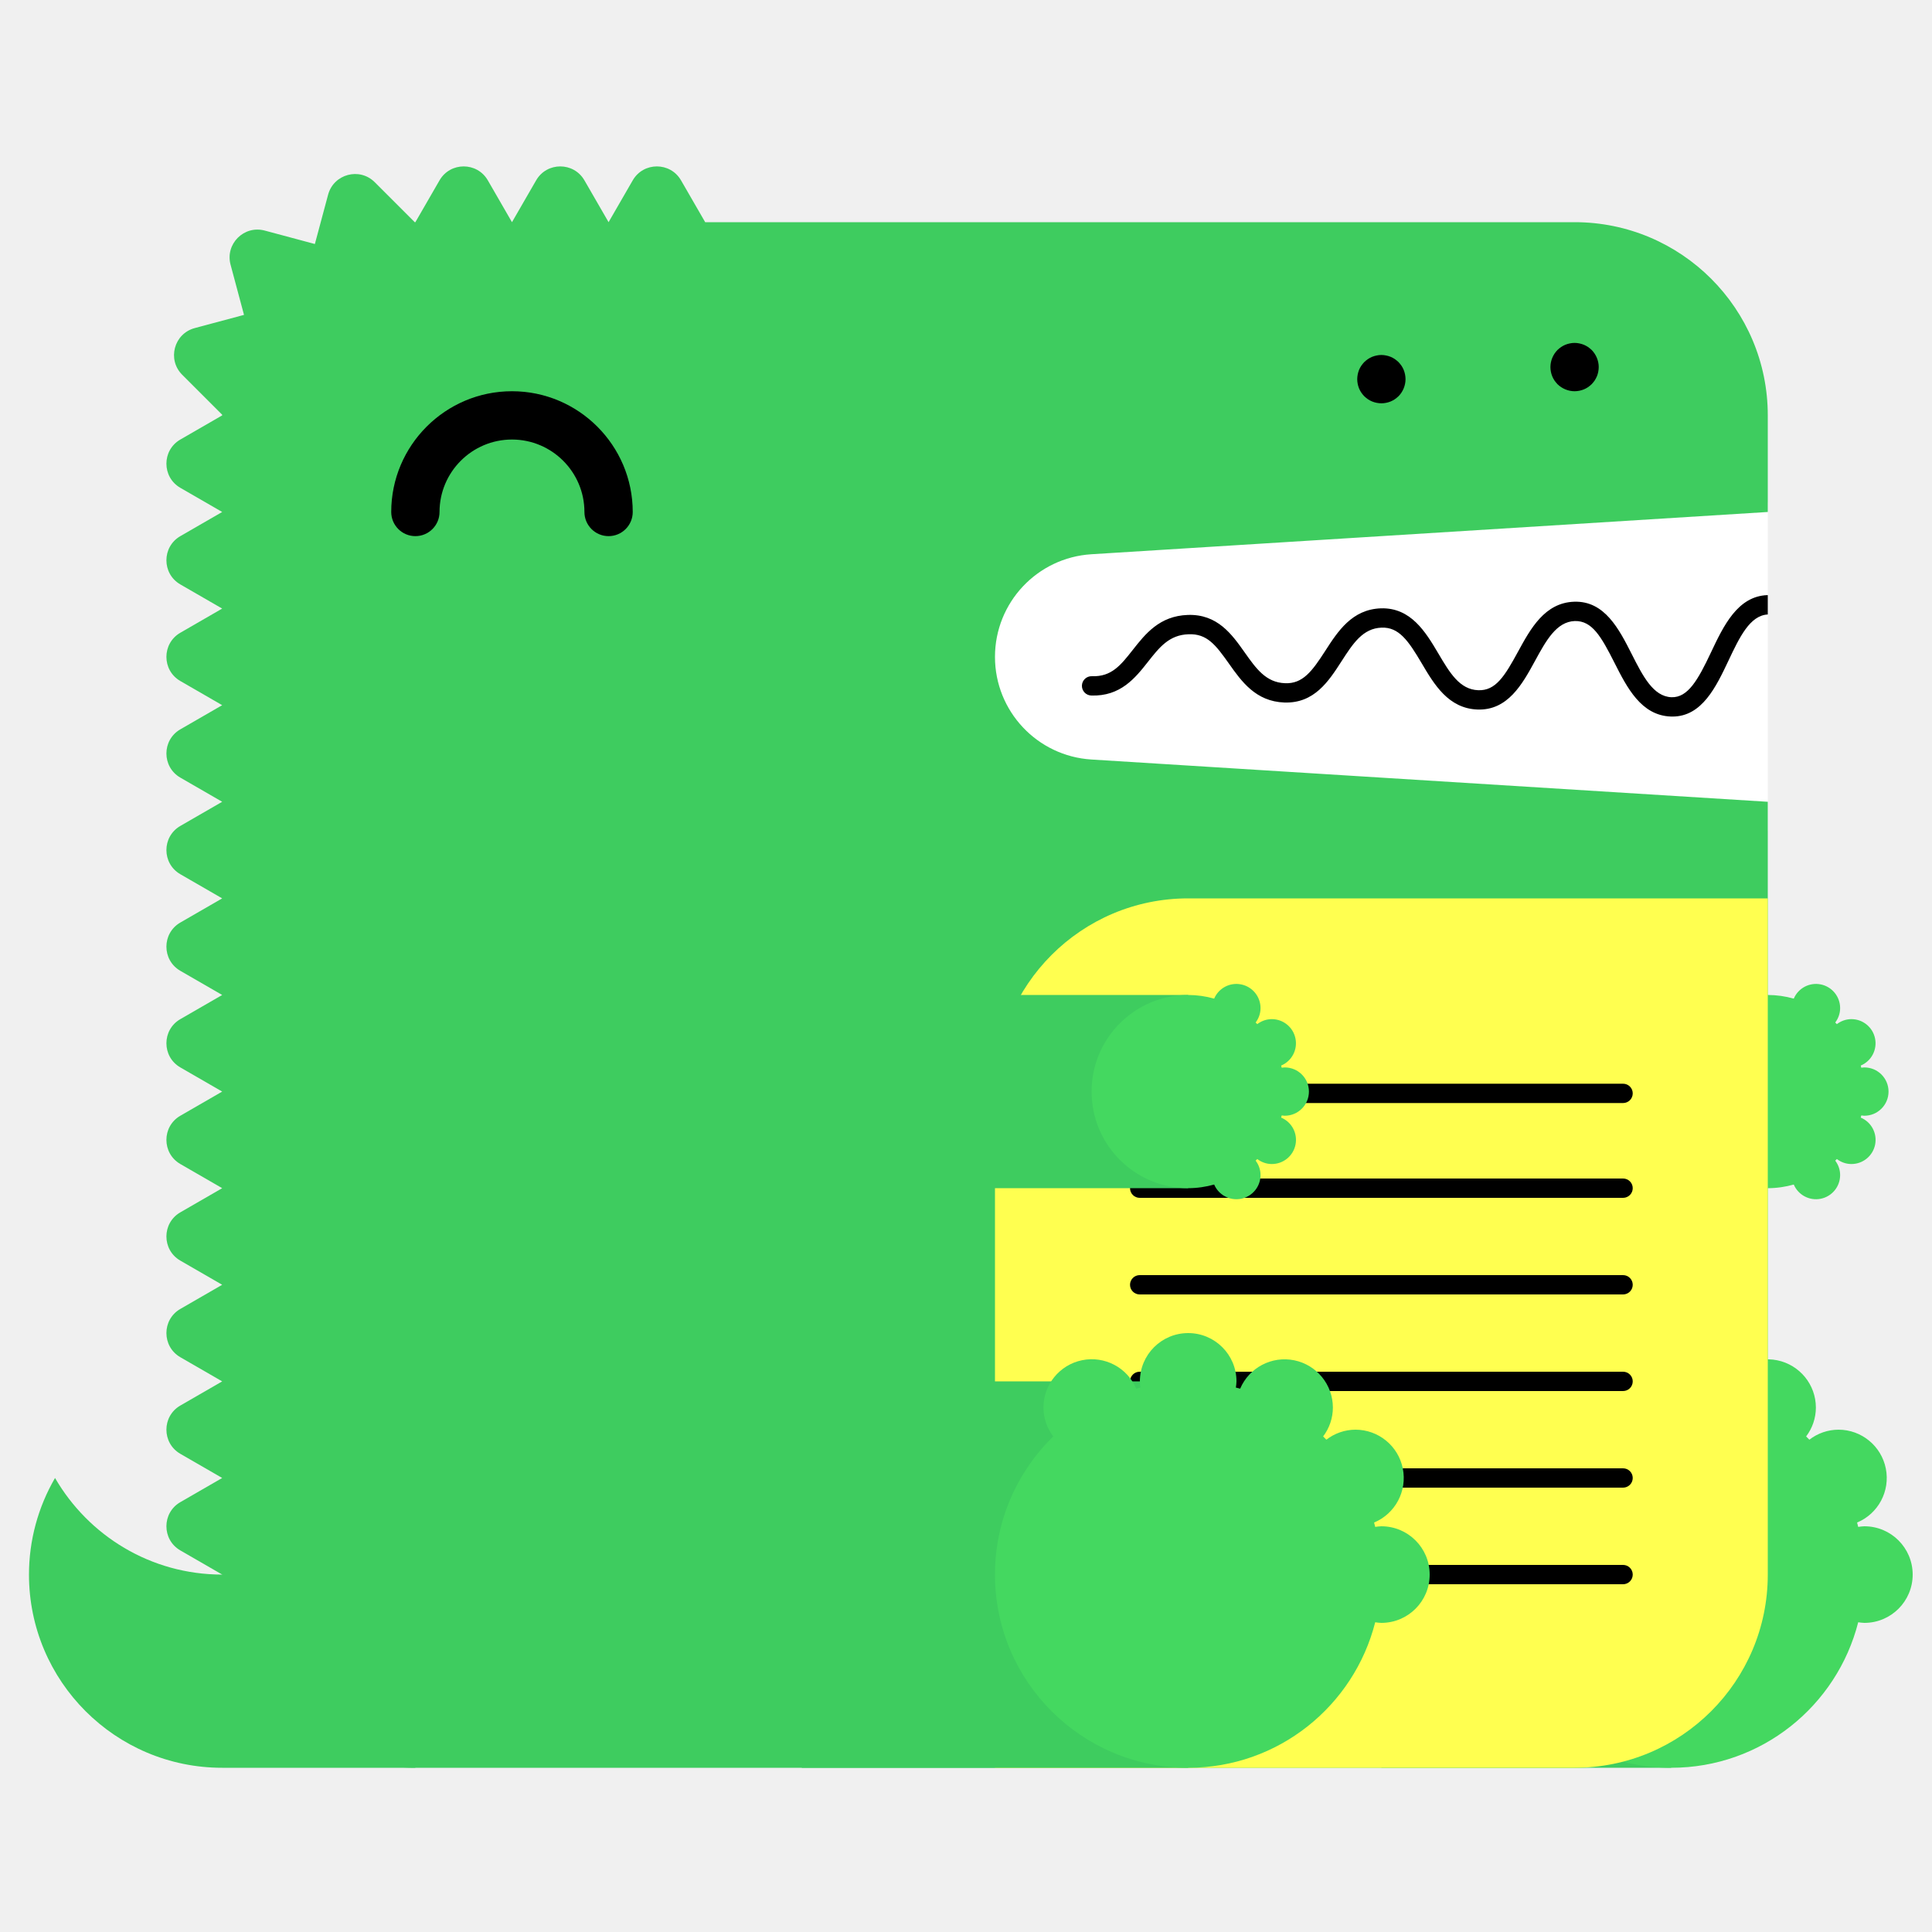
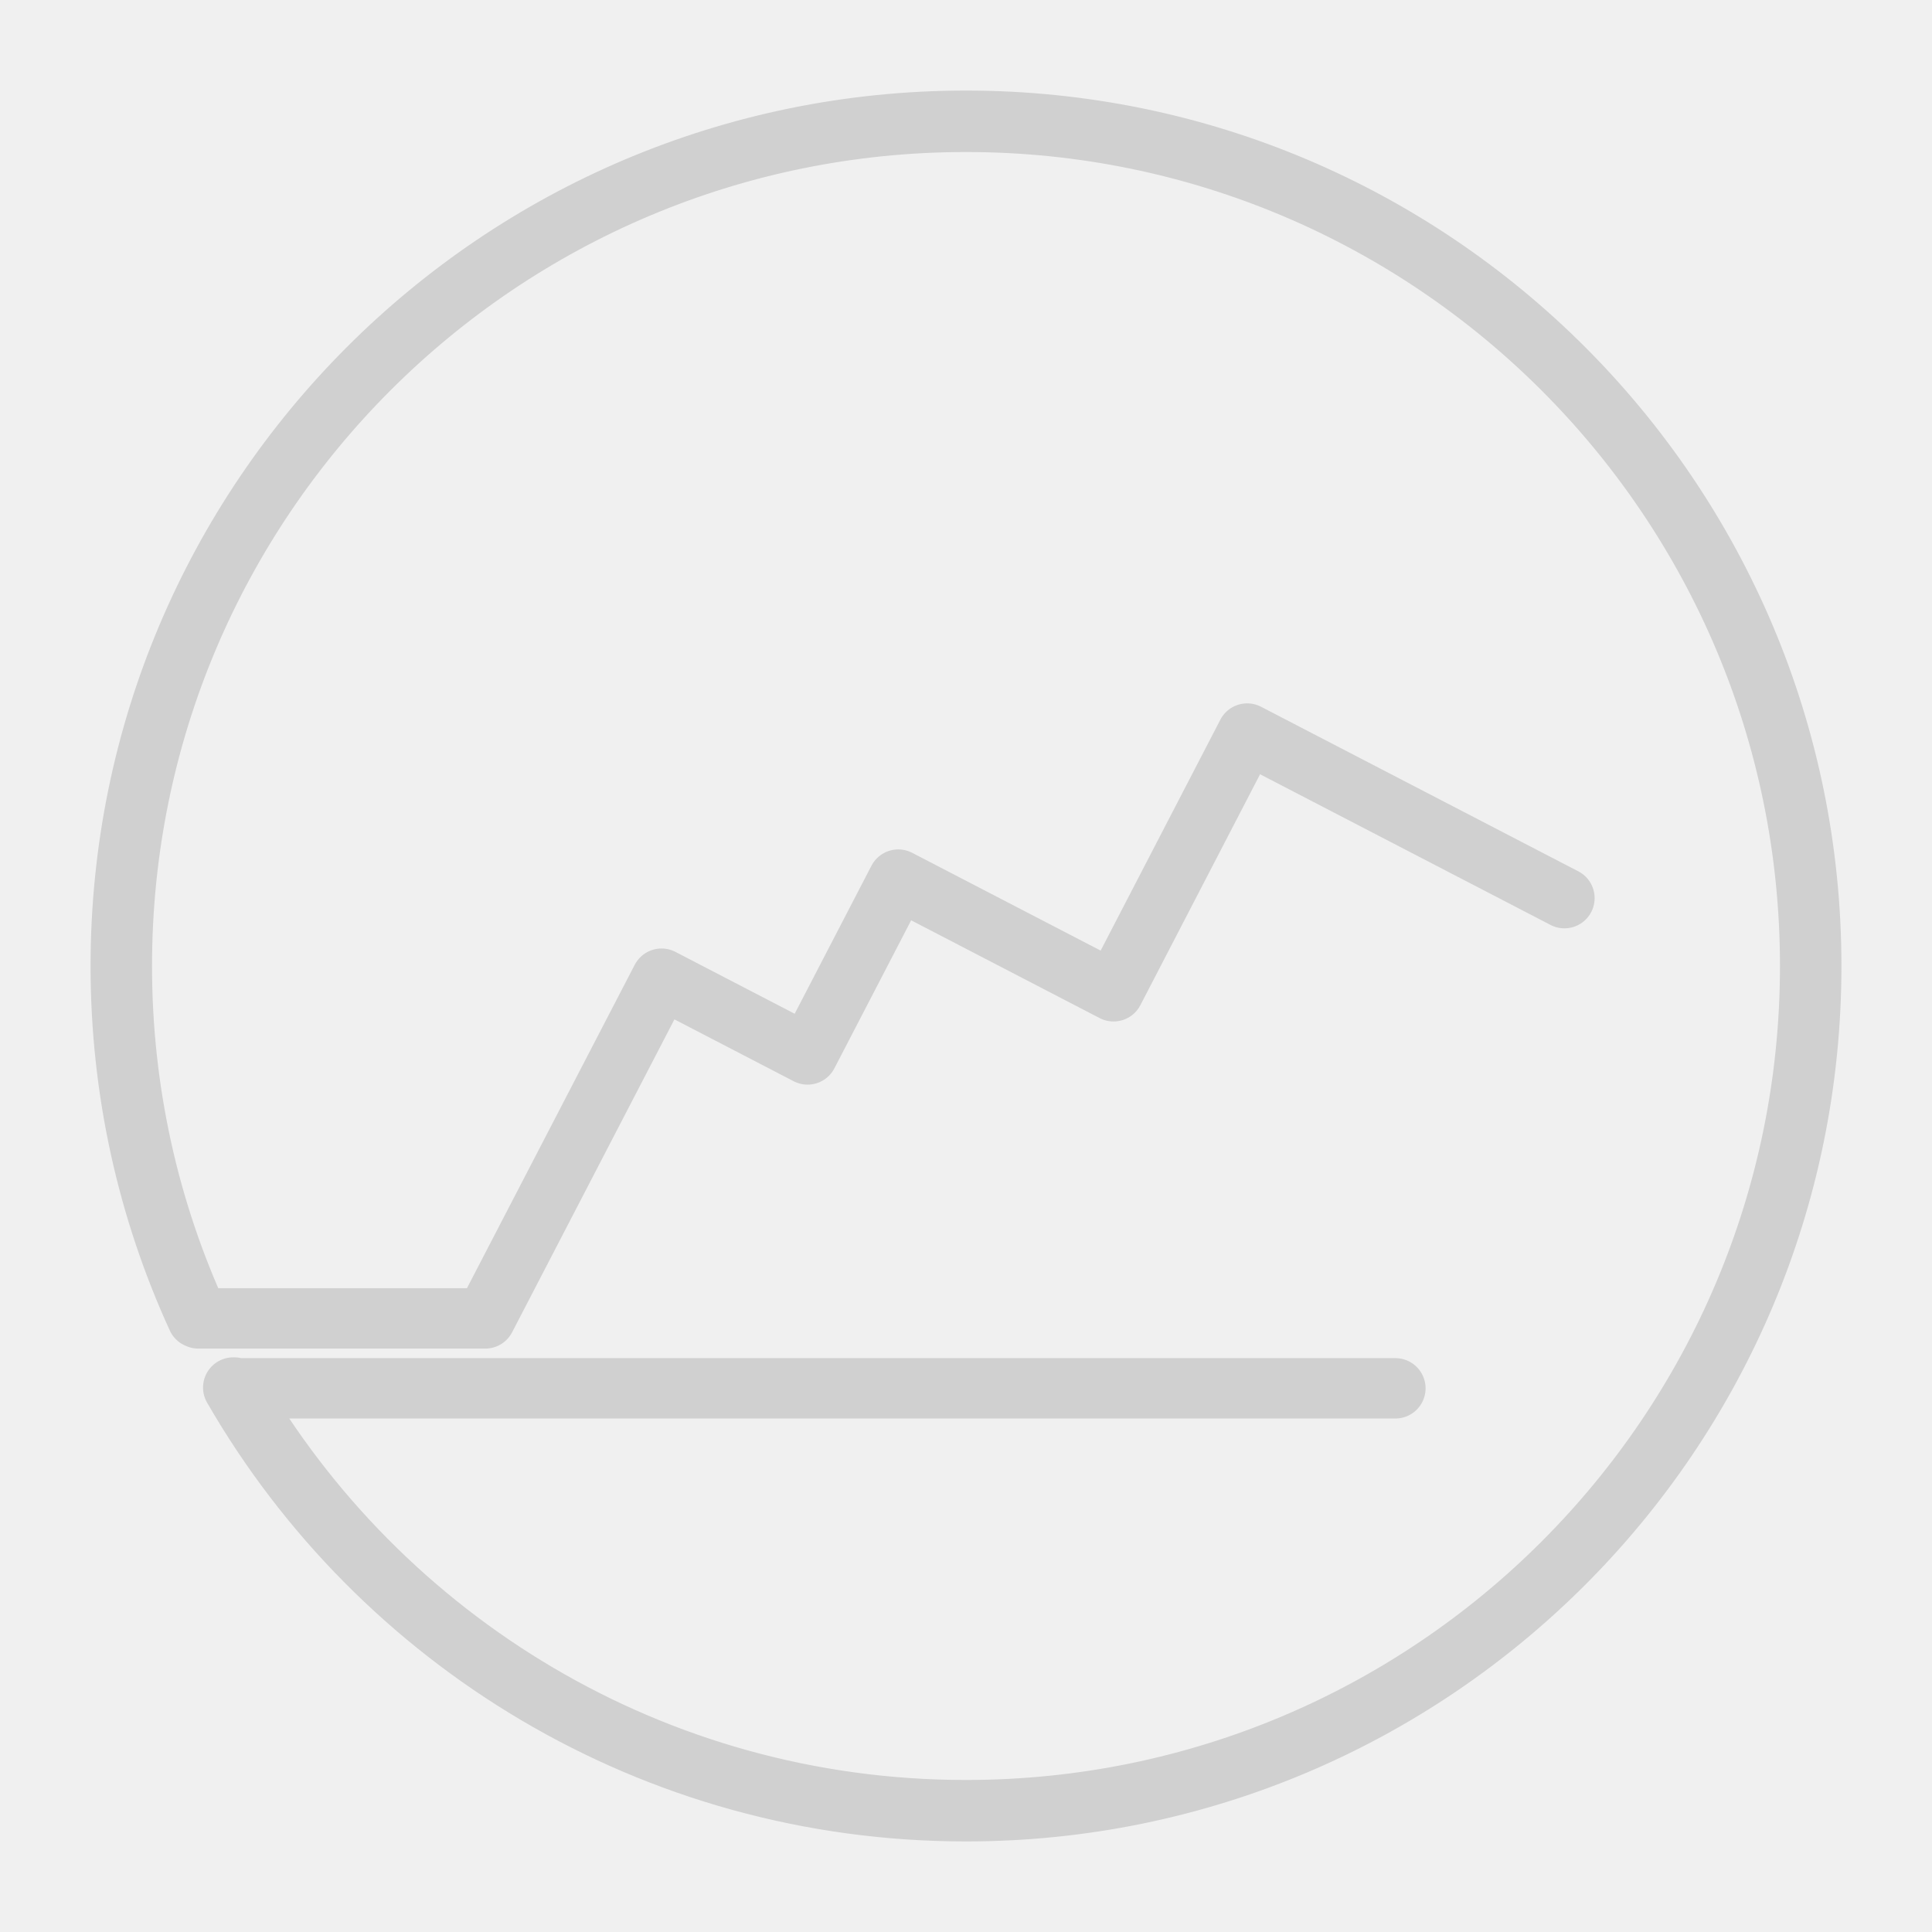
- <svg xmlns="http://www.w3.org/2000/svg" width="200" height="200" viewBox="0 0 200 200">
-   <g fill="none" fill-rule="evenodd">
-     <path fill="#FFF" d="M99 52h84v34H99z" />
-     <path d="M23 163c-7.398 0-13.843-4.027-17.303-10A19.886 19.886 0 0 0 3 163c0 11.046 8.954 20 20 20h20v-20H23z" fill="#3ECC5F" />
-     <path d="M112.98 57.376L183 53V43c0-11.046-8.954-20-20-20H73l-2.5-4.33c-1.112-1.925-3.889-1.925-5 0L63 23l-2.5-4.33c-1.111-1.925-3.889-1.925-5 0L53 23l-2.5-4.33c-1.111-1.925-3.889-1.925-5 0L43 23c-.022 0-.042.003-.065.003l-4.142-4.141c-1.57-1.571-4.252-.853-4.828 1.294l-1.369 5.104-5.192-1.392c-2.148-.575-4.111 1.389-3.535 3.536l1.39 5.193-5.102 1.367c-2.148.576-2.867 3.259-1.296 4.83l4.142 4.142c0 .021-.003.042-.003.064l-4.33 2.5c-1.925 1.111-1.925 3.889 0 5L23 53l-4.33 2.5c-1.925 1.111-1.925 3.889 0 5L23 63l-4.33 2.5c-1.925 1.111-1.925 3.889 0 5L23 73l-4.33 2.5c-1.925 1.111-1.925 3.889 0 5L23 83l-4.33 2.5c-1.925 1.111-1.925 3.889 0 5L23 93l-4.33 2.5c-1.925 1.111-1.925 3.889 0 5L23 103l-4.33 2.5c-1.925 1.111-1.925 3.889 0 5L23 113l-4.33 2.5c-1.925 1.111-1.925 3.889 0 5L23 123l-4.33 2.5c-1.925 1.111-1.925 3.889 0 5L23 133l-4.33 2.5c-1.925 1.111-1.925 3.889 0 5L23 143l-4.33 2.5c-1.925 1.111-1.925 3.889 0 5L23 153l-4.33 2.5c-1.925 1.111-1.925 3.889 0 5L23 163c0 11.046 8.954 20 20 20h120c11.046 0 20-8.954 20-20V83l-70.02-4.376A10.645 10.645 0 0 1 103 68c0-5.621 4.37-10.273 9.98-10.624" fill="#3ECC5F" />
-     <path fill="#3ECC5F" d="M143 183h30v-40h-30z" />
-     <path d="M193 158c-.219 0-.428.037-.639.064-.038-.15-.074-.301-.116-.451A5 5 0 0 0 190.32 148a4.96 4.96 0 0 0-3.016 1.036 26.531 26.531 0 0 0-.335-.336 4.955 4.955 0 0 0 1.011-2.987 5 5 0 0 0-9.599-1.959c-.148-.042-.297-.077-.445-.115.027-.211.064-.42.064-.639a5 5 0 0 0-5-5 5 5 0 0 0-5 5c0 .219.037.428.064.639-.148.038-.297.073-.445.115a4.998 4.998 0 0 0-9.599 1.959c0 1.125.384 2.151 1.011 2.987-3.717 3.632-6.031 8.693-6.031 14.3 0 11.046 8.954 20 20 20 9.339 0 17.16-6.41 19.361-15.064.211.027.42.064.639.064a5 5 0 0 0 5-5 5 5 0 0 0-5-5" fill="#44D860" />
-     <path fill="#3ECC5F" d="M153 123h30v-20h-30z" />
-     <path d="M193 115.5a2.5 2.5 0 1 0 0-5c-.109 0-.214.019-.319.032-.02-.075-.037-.15-.058-.225a2.501 2.501 0 0 0-.963-4.807c-.569 0-1.088.197-1.508.518a6.653 6.653 0 0 0-.168-.168c.314-.417.506-.931.506-1.494a2.5 2.5 0 0 0-4.8-.979A9.987 9.987 0 0 0 183 103c-5.522 0-10 4.478-10 10s4.478 10 10 10c.934 0 1.833-.138 2.69-.377a2.5 2.5 0 0 0 4.8-.979c0-.563-.192-1.077-.506-1.494.057-.055.113-.111.168-.168.42.321.939.518 1.508.518a2.5 2.5 0 0 0 .963-4.807c.021-.074.038-.15.058-.225.105.013.21.032.319.032" fill="#44D860" />
-     <path d="M63 55.5a2.5 2.5 0 0 1-2.5-2.5c0-4.136-3.364-7.5-7.5-7.5s-7.5 3.364-7.5 7.5a2.5 2.5 0 1 1-5 0c0-6.893 5.607-12.5 12.5-12.5S65.5 46.107 65.5 53a2.5 2.5 0 0 1-2.5 2.5" fill="#000" />
-     <path d="M103 183h60c11.046 0 20-8.954 20-20V93h-60c-11.046 0-20 8.954-20 20v70z" fill="#FFFF50" />
-     <path d="M168.02 124h-50.04a1 1 0 1 1 0-2h50.04a1 1 0 1 1 0 2m0 20h-50.04a1 1 0 1 1 0-2h50.04a1 1 0 1 1 0 2m0 20h-50.04a1 1 0 1 1 0-2h50.04a1 1 0 1 1 0 2m0-49.814h-50.04a1 1 0 1 1 0-2h50.04a1 1 0 1 1 0 2m0 19.814h-50.04a1 1 0 1 1 0-2h50.04a1 1 0 1 1 0 2m0 20h-50.04a1 1 0 1 1 0-2h50.04a1 1 0 1 1 0 2M183 61.611c-.012 0-.022-.006-.034-.005-3.09.105-4.552 3.196-5.842 5.923-1.346 2.85-2.387 4.703-4.093 4.647-1.889-.068-2.969-2.202-4.113-4.46-1.314-2.594-2.814-5.536-5.963-5.426-3.046.104-4.513 2.794-5.807 5.167-1.377 2.528-2.314 4.065-4.121 3.994-1.927-.07-2.951-1.805-4.136-3.813-1.321-2.236-2.848-4.75-5.936-4.664-2.994.103-4.465 2.385-5.763 4.4-1.373 2.13-2.335 3.428-4.165 3.351-1.973-.07-2.992-1.51-4.171-3.177-1.324-1.873-2.816-3.993-5.895-3.89-2.928.1-4.399 1.97-5.696 3.618-1.232 1.564-2.194 2.802-4.229 2.724a1 1 0 0 0-.072 2c3.017.101 4.545-1.8 5.872-3.487 1.177-1.496 2.193-2.787 4.193-2.855 1.926-.082 2.829 1.115 4.195 3.045 1.297 1.834 2.769 3.914 5.731 4.021 3.103.104 4.596-2.215 5.918-4.267 1.182-1.834 2.202-3.417 4.15-3.484 1.793-.067 2.769 1.35 4.145 3.681 1.297 2.197 2.766 4.686 5.787 4.796 3.125.108 4.634-2.62 5.949-5.035 1.139-2.088 2.214-4.06 4.119-4.126 1.793-.042 2.728 1.595 4.111 4.33 1.292 2.553 2.757 5.445 5.825 5.556l.169.003c3.064 0 4.518-3.075 5.805-5.794 1.139-2.41 2.217-4.68 4.067-4.773v-2z" fill="#000" />
-     <path fill="#3ECC5F" d="M83 183h40v-40H83z" />
-     <path d="M143 158c-.219 0-.428.037-.639.064-.038-.15-.074-.301-.116-.451A5 5 0 0 0 140.32 148a4.96 4.96 0 0 0-3.016 1.036 26.531 26.531 0 0 0-.335-.336 4.955 4.955 0 0 0 1.011-2.987 5 5 0 0 0-9.599-1.959c-.148-.042-.297-.077-.445-.115.027-.211.064-.42.064-.639a5 5 0 0 0-5-5 5 5 0 0 0-5 5c0 .219.037.428.064.639-.148.038-.297.073-.445.115a4.998 4.998 0 0 0-9.599 1.959c0 1.125.384 2.151 1.011 2.987-3.717 3.632-6.031 8.693-6.031 14.3 0 11.046 8.954 20 20 20 9.339 0 17.16-6.41 19.361-15.064.211.027.42.064.639.064a5 5 0 0 0 5-5 5 5 0 0 0-5-5" fill="#44D860" />
-     <path fill="#3ECC5F" d="M83 123h40v-20H83z" />
-     <path d="M133 115.5a2.5 2.5 0 1 0 0-5c-.109 0-.214.019-.319.032-.02-.075-.037-.15-.058-.225a2.501 2.501 0 0 0-.963-4.807c-.569 0-1.088.197-1.508.518a6.653 6.653 0 0 0-.168-.168c.314-.417.506-.931.506-1.494a2.5 2.5 0 0 0-4.8-.979A9.987 9.987 0 0 0 123 103c-5.522 0-10 4.478-10 10s4.478 10 10 10c.934 0 1.833-.138 2.69-.377a2.5 2.5 0 0 0 4.8-.979c0-.563-.192-1.077-.506-1.494.057-.055.113-.111.168-.168.42.321.939.518 1.508.518a2.5 2.5 0 0 0 .963-4.807c.021-.074.038-.15.058-.225.105.013.21.032.319.032" fill="#44D860" />
-     <path d="M143 41.75c-.16 0-.33-.02-.49-.05a2.52 2.52 0 0 1-.47-.14c-.15-.06-.29-.14-.431-.23-.13-.09-.259-.2-.38-.31-.109-.12-.219-.24-.309-.38s-.17-.28-.231-.43a2.619 2.619 0 0 1-.189-.96c0-.16.02-.33.05-.49.03-.16.08-.31.139-.47.061-.15.141-.29.231-.43.09-.13.2-.26.309-.38.121-.11.25-.22.38-.31.141-.09.281-.17.431-.23.149-.06.31-.11.47-.14.32-.07.65-.07.98 0 .159.03.32.08.47.14.149.06.29.14.43.23.13.09.259.2.38.31.11.12.22.25.31.38.09.14.17.28.23.43.06.16.11.31.14.47.029.16.05.33.05.49 0 .66-.271 1.31-.73 1.77-.121.11-.25.22-.38.31-.14.09-.281.17-.43.23a2.565 2.565 0 0 1-.96.19m20-1.25c-.66 0-1.3-.27-1.771-.73a3.802 3.802 0 0 1-.309-.38c-.09-.14-.17-.28-.231-.43a2.619 2.619 0 0 1-.189-.96c0-.66.27-1.3.729-1.77.121-.11.25-.22.38-.31.141-.09.281-.17.431-.23.149-.06.31-.11.47-.14.32-.07.66-.07.98 0 .159.03.32.08.47.14.149.06.29.14.43.23.13.09.259.2.38.31.459.47.73 1.11.73 1.77 0 .16-.021.33-.05.49-.03.16-.08.32-.14.47-.07.15-.14.29-.23.43-.09.13-.2.26-.31.38-.121.11-.25.22-.38.31-.14.09-.281.17-.43.23a2.565 2.565 0 0 1-.96.19" fill="#000" />
-   </g>
+ <svg xmlns="http://www.w3.org/2000/svg" width="32" height="32" viewBox="0 0 32 32" fill="none">
+   <path d="M25.912 14.876L20.657 12.15L18.444 16.419L14.878 14.569L13.376 17.465L10.957 16.21L8.038 21.837H3.285M3.883 22.995H23.112M16 2C23.732 2 30 8.268 30 16C30 23.732 23.732 30 16 30C10.811 30 6.281 27.177 3.863 22.982H3.883C6.3 27.166 10.821 29.982 16 29.982C23.722 29.982 29.982 23.722 29.982 16C29.982 8.278 23.722 2.018 16 2.018C8.278 2.018 2.018 8.278 2.018 16C2.018 18.08 2.472 20.055 3.287 21.829H3.267C2.454 20.054 2 18.08 2 16C2 8.268 8.268 2 16 2Z" stroke="#D0D0D0" stroke-miterlimit="10" stroke-linecap="round" stroke-linejoin="round" />
</svg>
